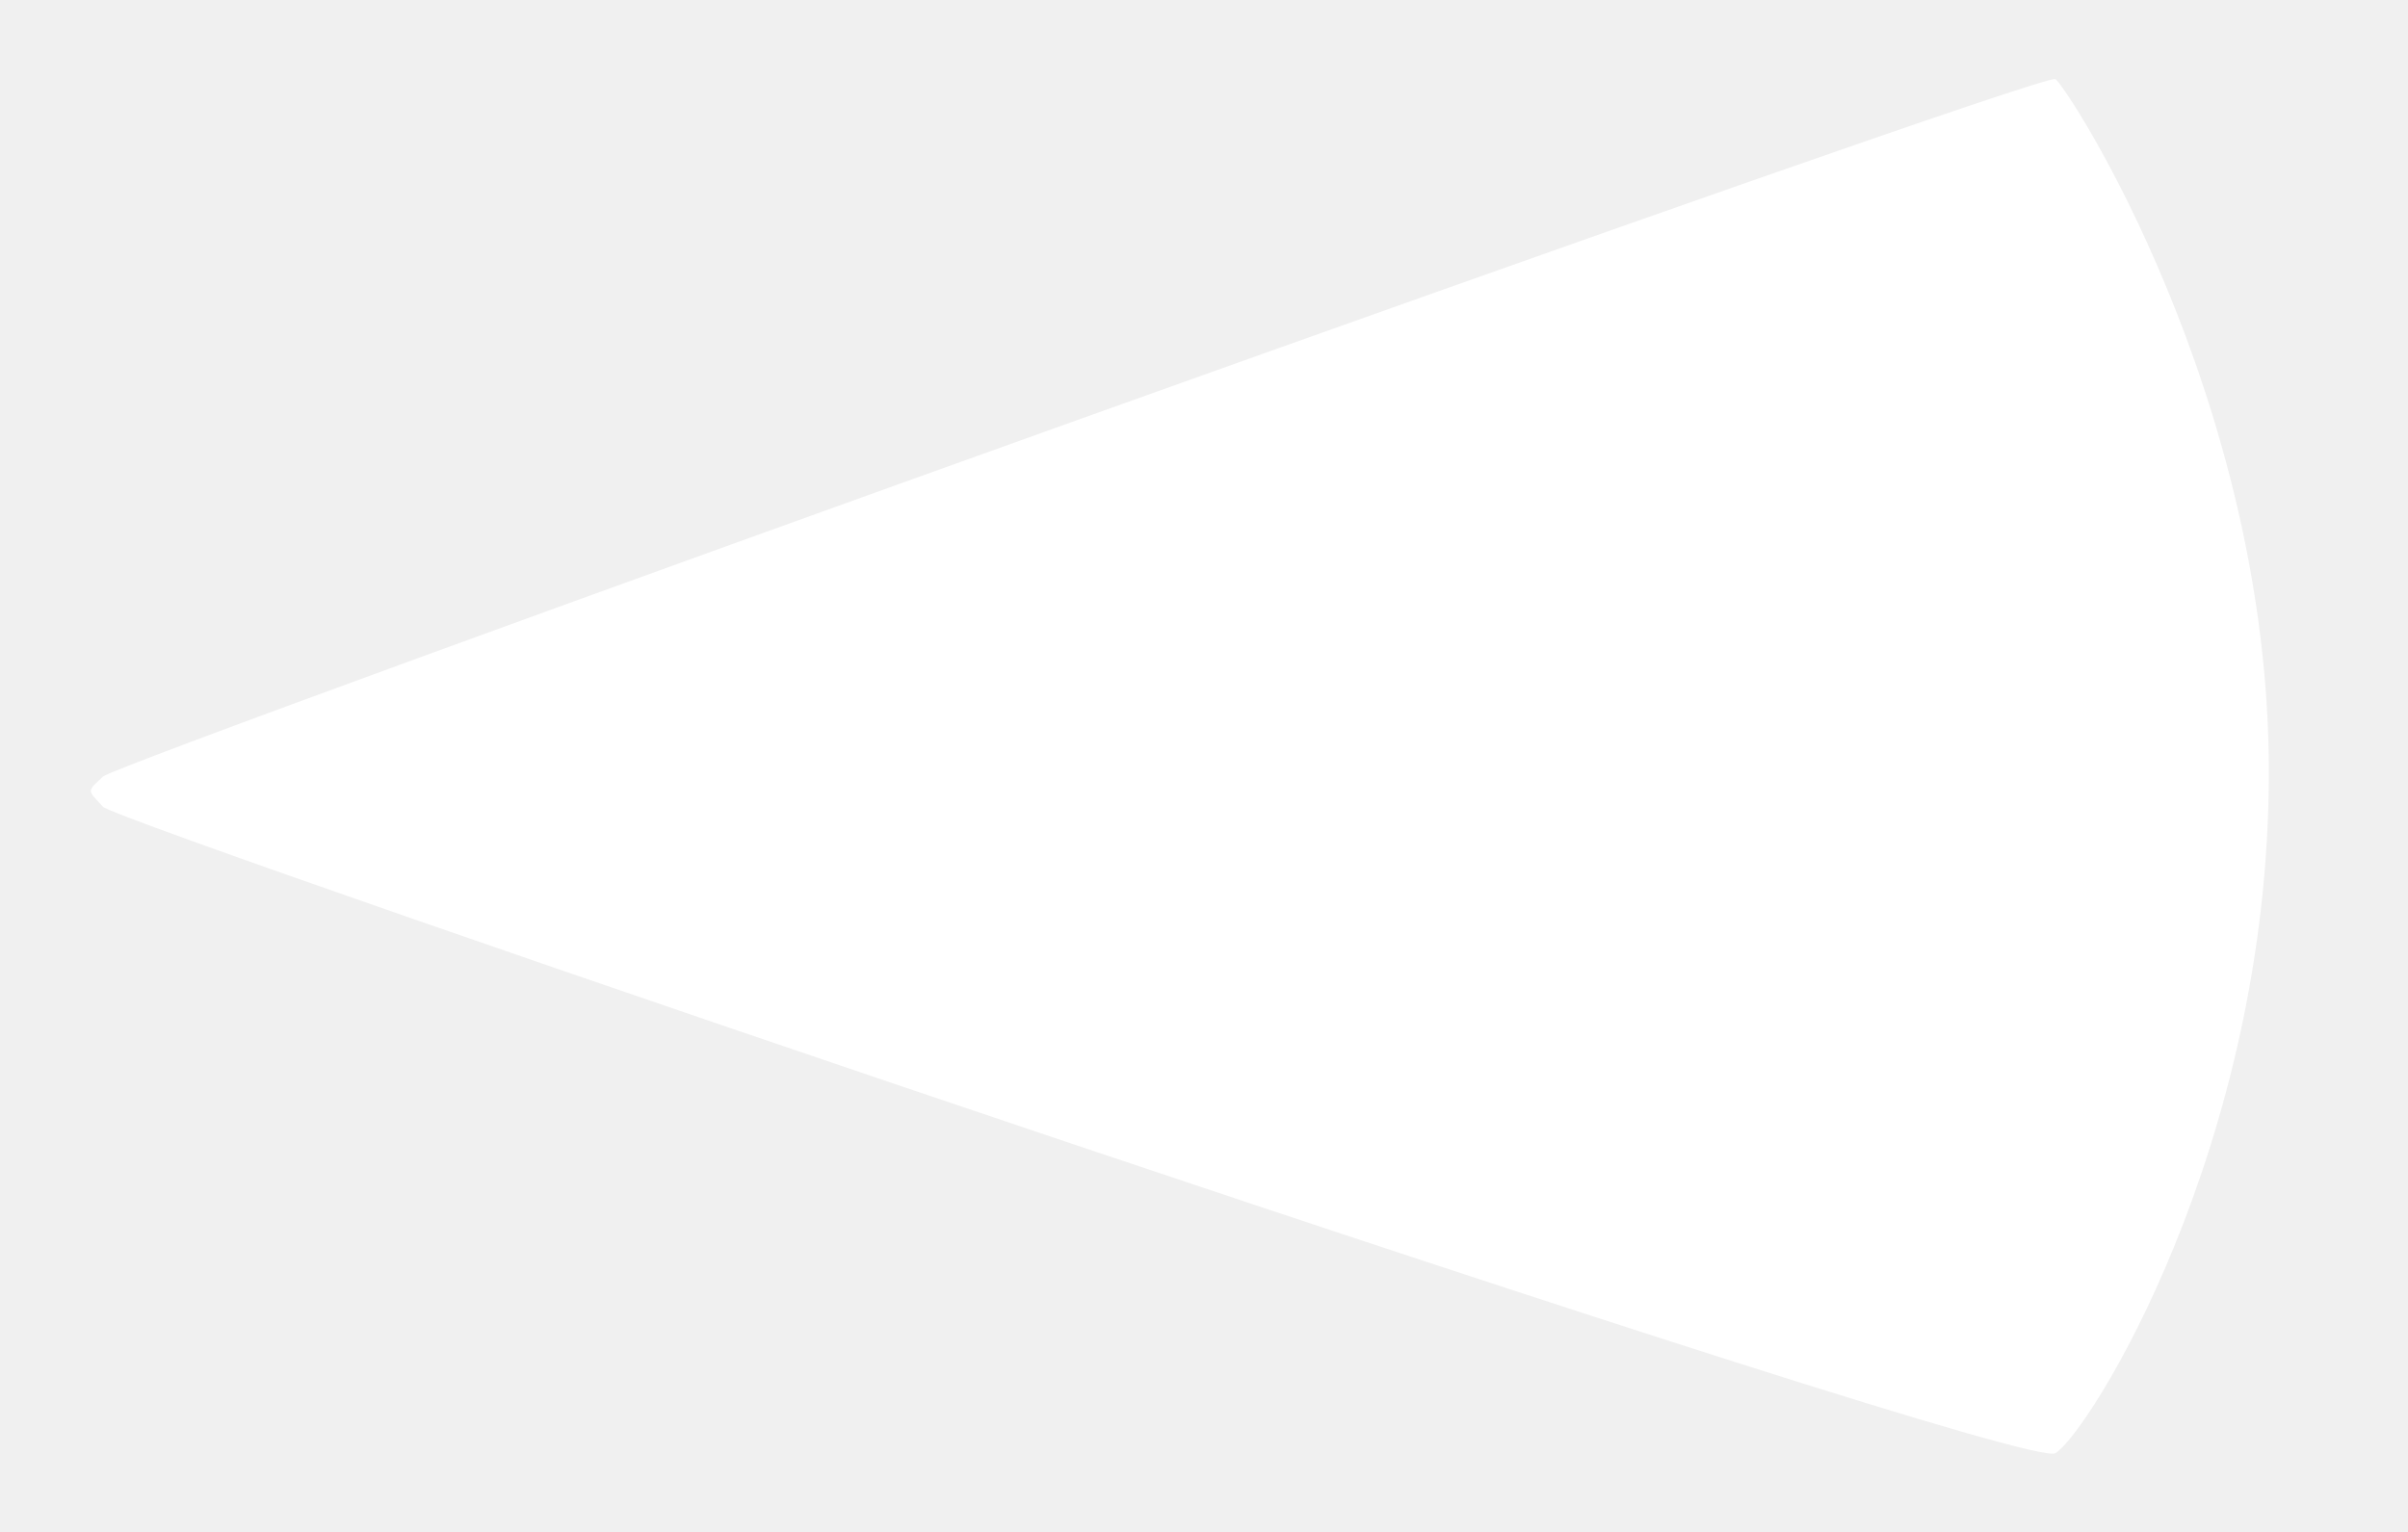
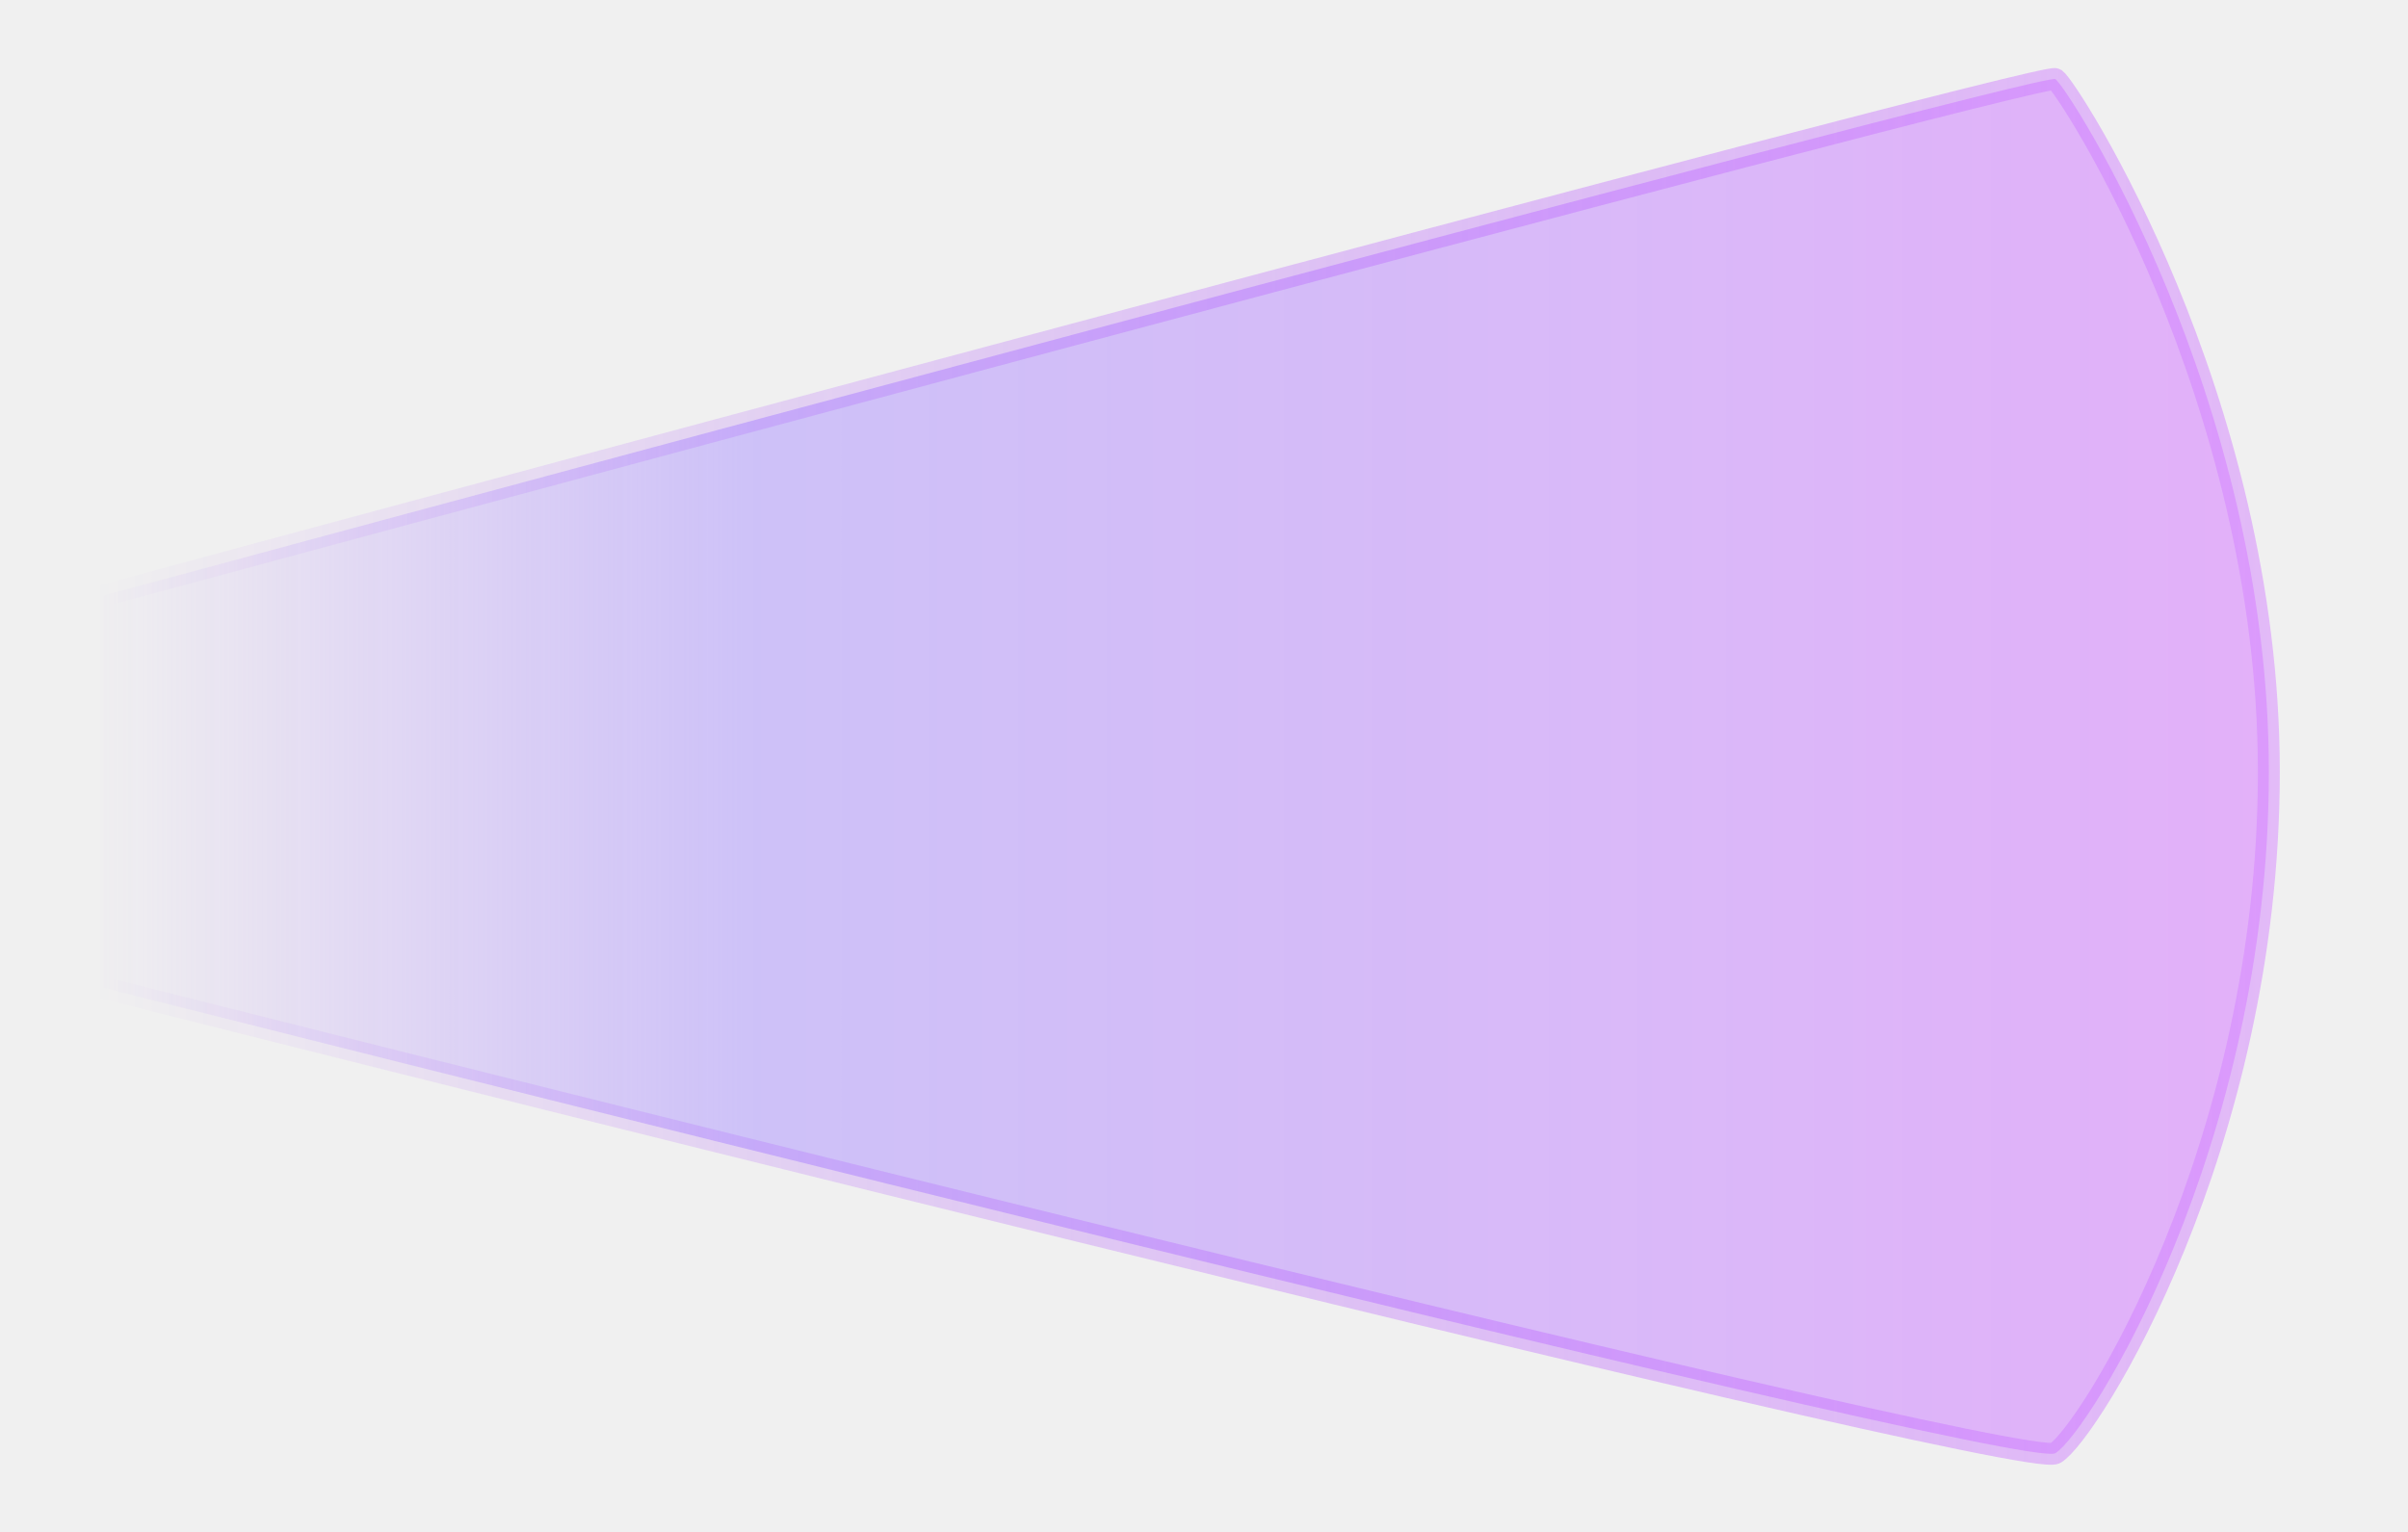
- <svg xmlns="http://www.w3.org/2000/svg" width="550mm" height="350mm" viewBox="0 0 550 350" version="1.1" id="svg1">
-   <defs id="defs1" />
+ <svg xmlns="http://www.w3.org/2000/svg" xmlns:xlink="http://www.w3.org/1999/xlink" width="550mm" height="350mm" viewBox="0 0 550 350" version="1.1" id="svg1">
+   <defs id="defs1">
+     <linearGradient id="linearGradient5">
+       <stop style="stop-color:#8000ff;stop-opacity:0;" offset="0" id="stop5" />
+       <stop style="stop-color:#d585ff;stop-opacity:0.504;" offset="1" id="stop6" />
+     </linearGradient>
+     <linearGradient id="linearGradient1">
+       <stop style="stop-color:#af7dff;stop-opacity:0;" offset="0" id="stop1" />
+       <stop style="stop-color:#b09aff;stop-opacity:0.535;" offset="0.299" id="stop3" />
+       <stop style="stop-color:#da86ff;stop-opacity:0.603;" offset="1" id="stop2" />
+     </linearGradient>
+     <linearGradient xlink:href="#linearGradient1" id="linearGradient2" x1="21.036" y1="175.073" x2="520.717" y2="175.073" gradientUnits="userSpaceOnUse" />
+     <linearGradient xlink:href="#linearGradient5" id="linearGradient6" x1="21.036" y1="175.073" x2="520.717" y2="175.073" gradientUnits="userSpaceOnUse" />
+   </defs>
  <g id="layer1">
-     <path id="rect1" style="fill:#ffffff;stroke-width:0.265" d="M 23.536,177.419 C 27.313,173.859 466.623,16.154 469.463,18.071 c 2.84,1.917 48.754,72.662 48.754,158.295 0,85.632 -41.18,151.044 -48.761,155.652 -7.581,4.608 -442.274,-143.749 -445.92,-147.691 -3.646,-3.942 -3.777,-3.348 0,-6.908 z" />
+     <path id="rect1" style="fill:url(#linearGradient2);stroke-width:5;fill-opacity:1;stroke:url(#linearGradient6);stroke-opacity:1;stroke-dasharray:none" d="m 23.536,136.091 c 0,0 443.088,-119.937 445.928,-118.021 2.84,1.917 48.754,72.662 48.754,158.295 0,85.632 -41.18,151.044 -48.761,155.652 C 461.875,336.626 23.536,225.655 23.536,225.655 Z" />
  </g>
</svg>
